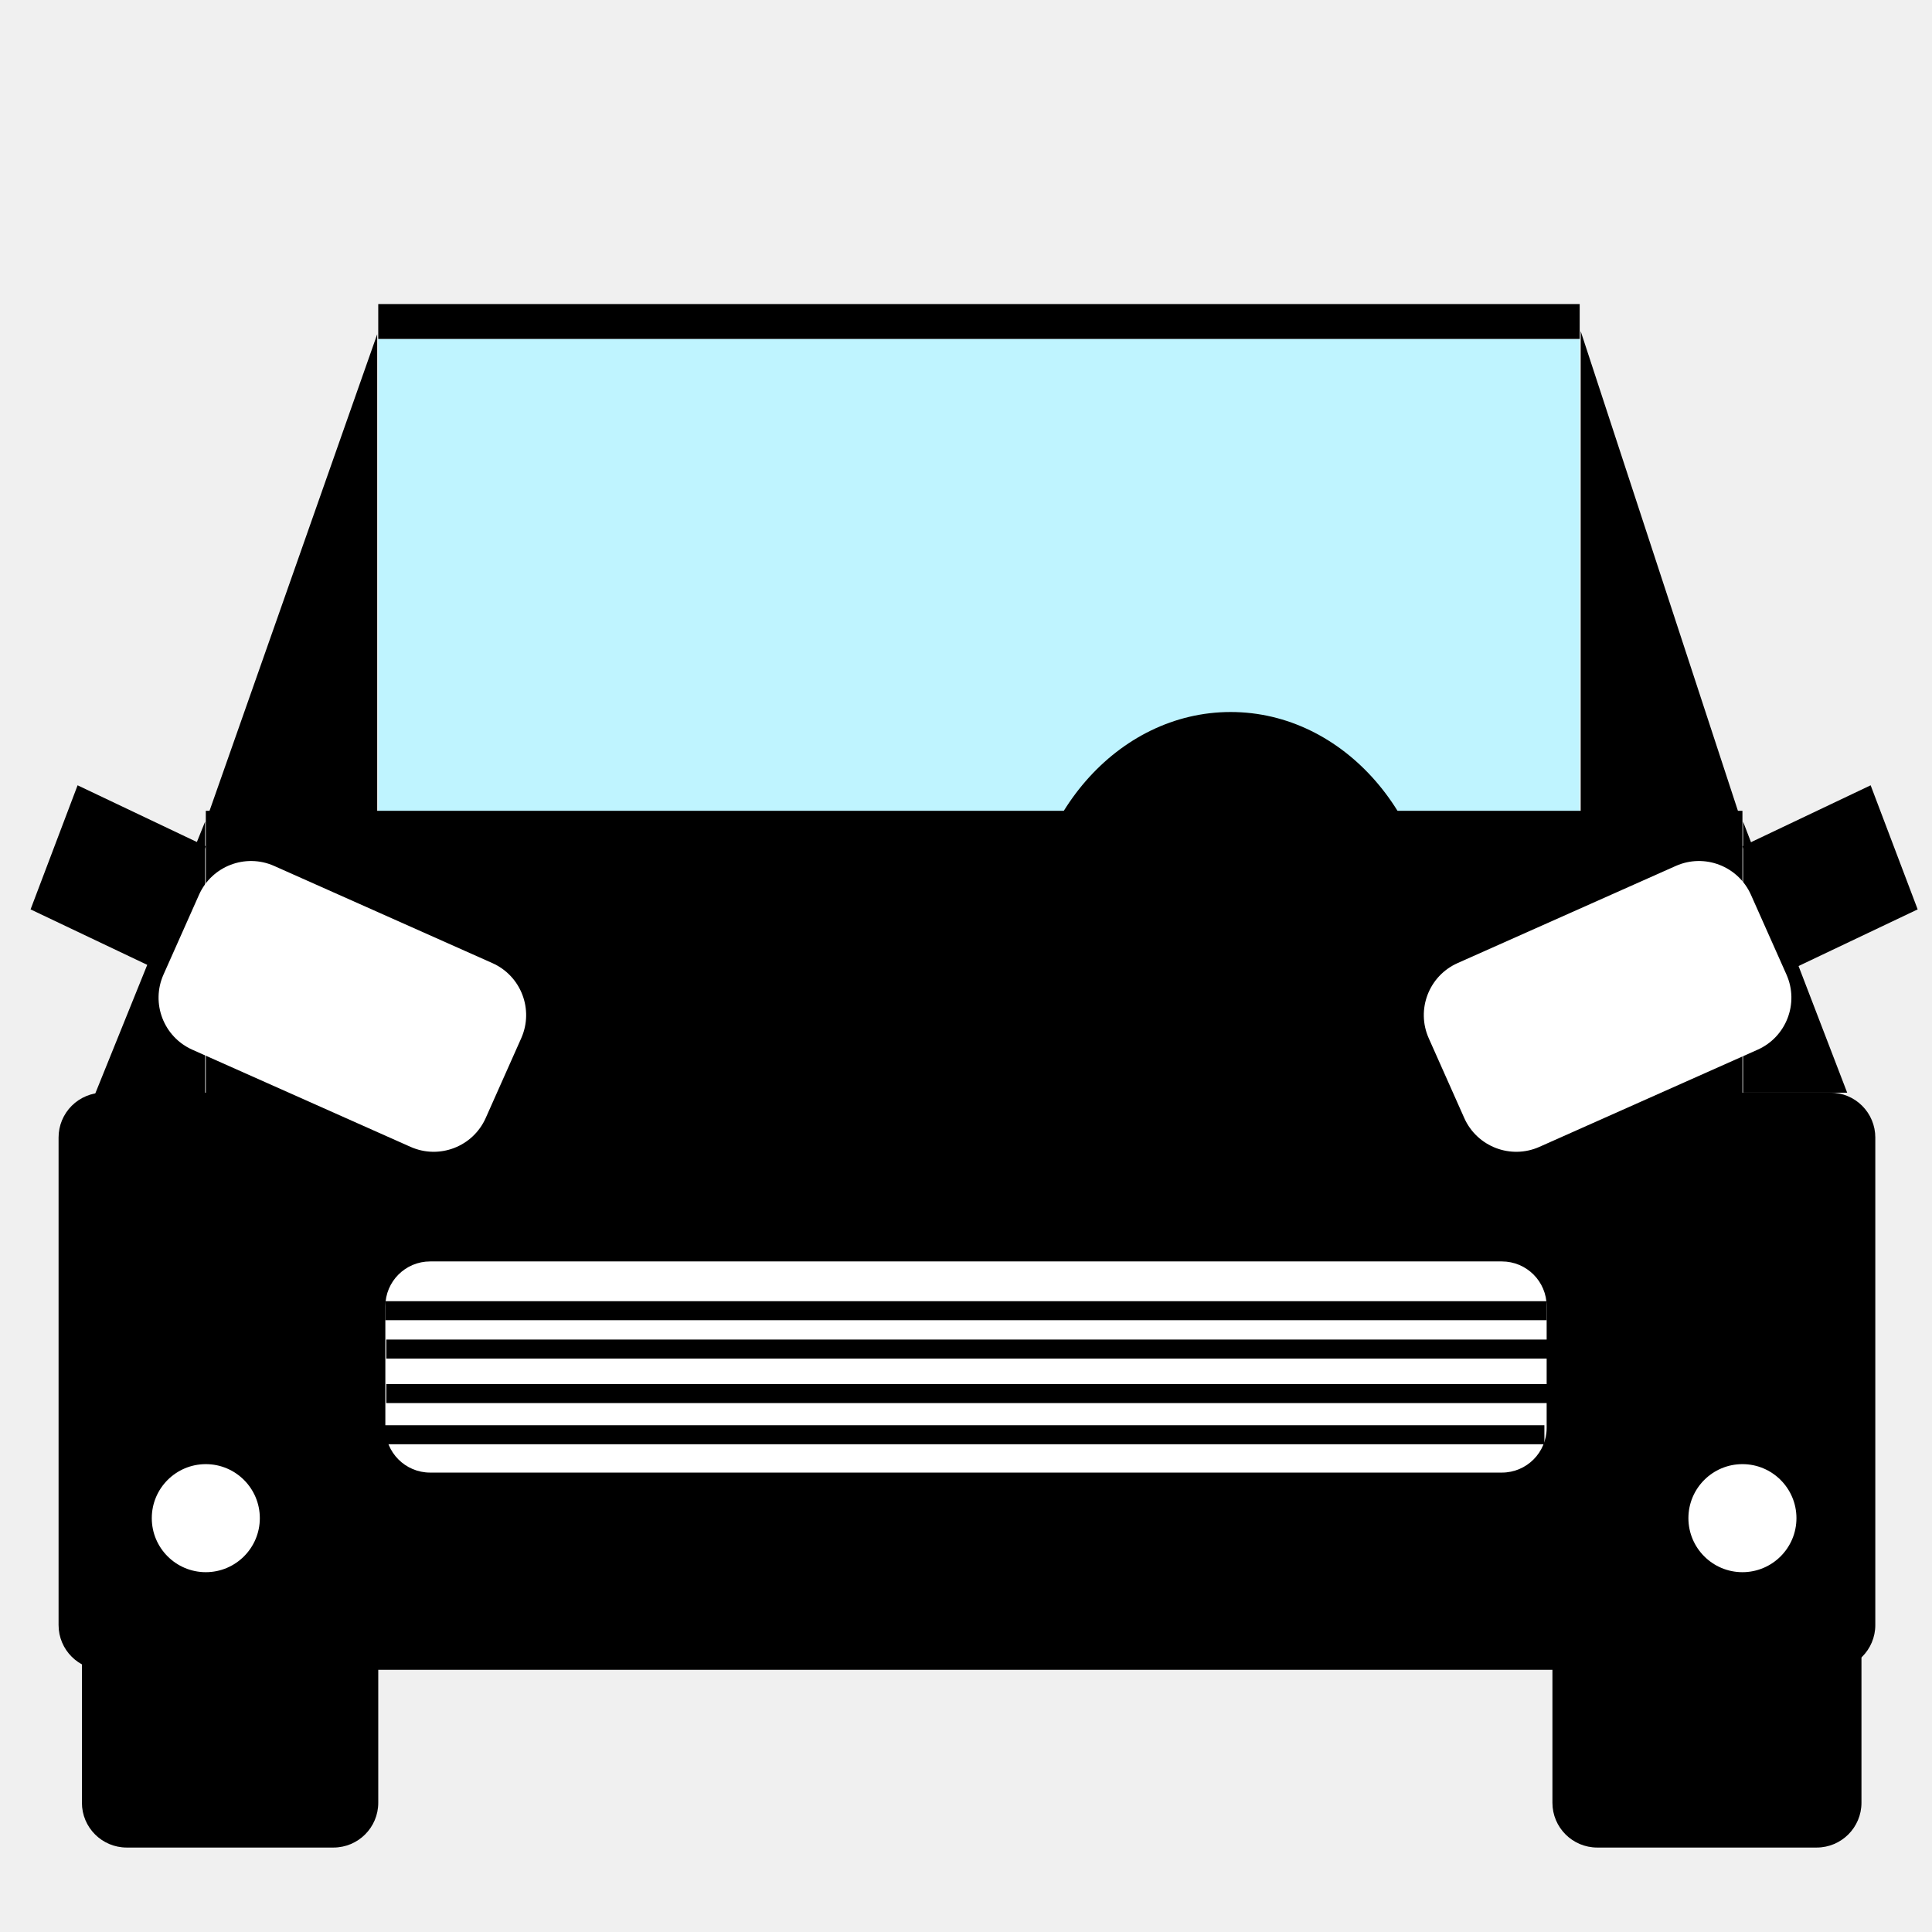
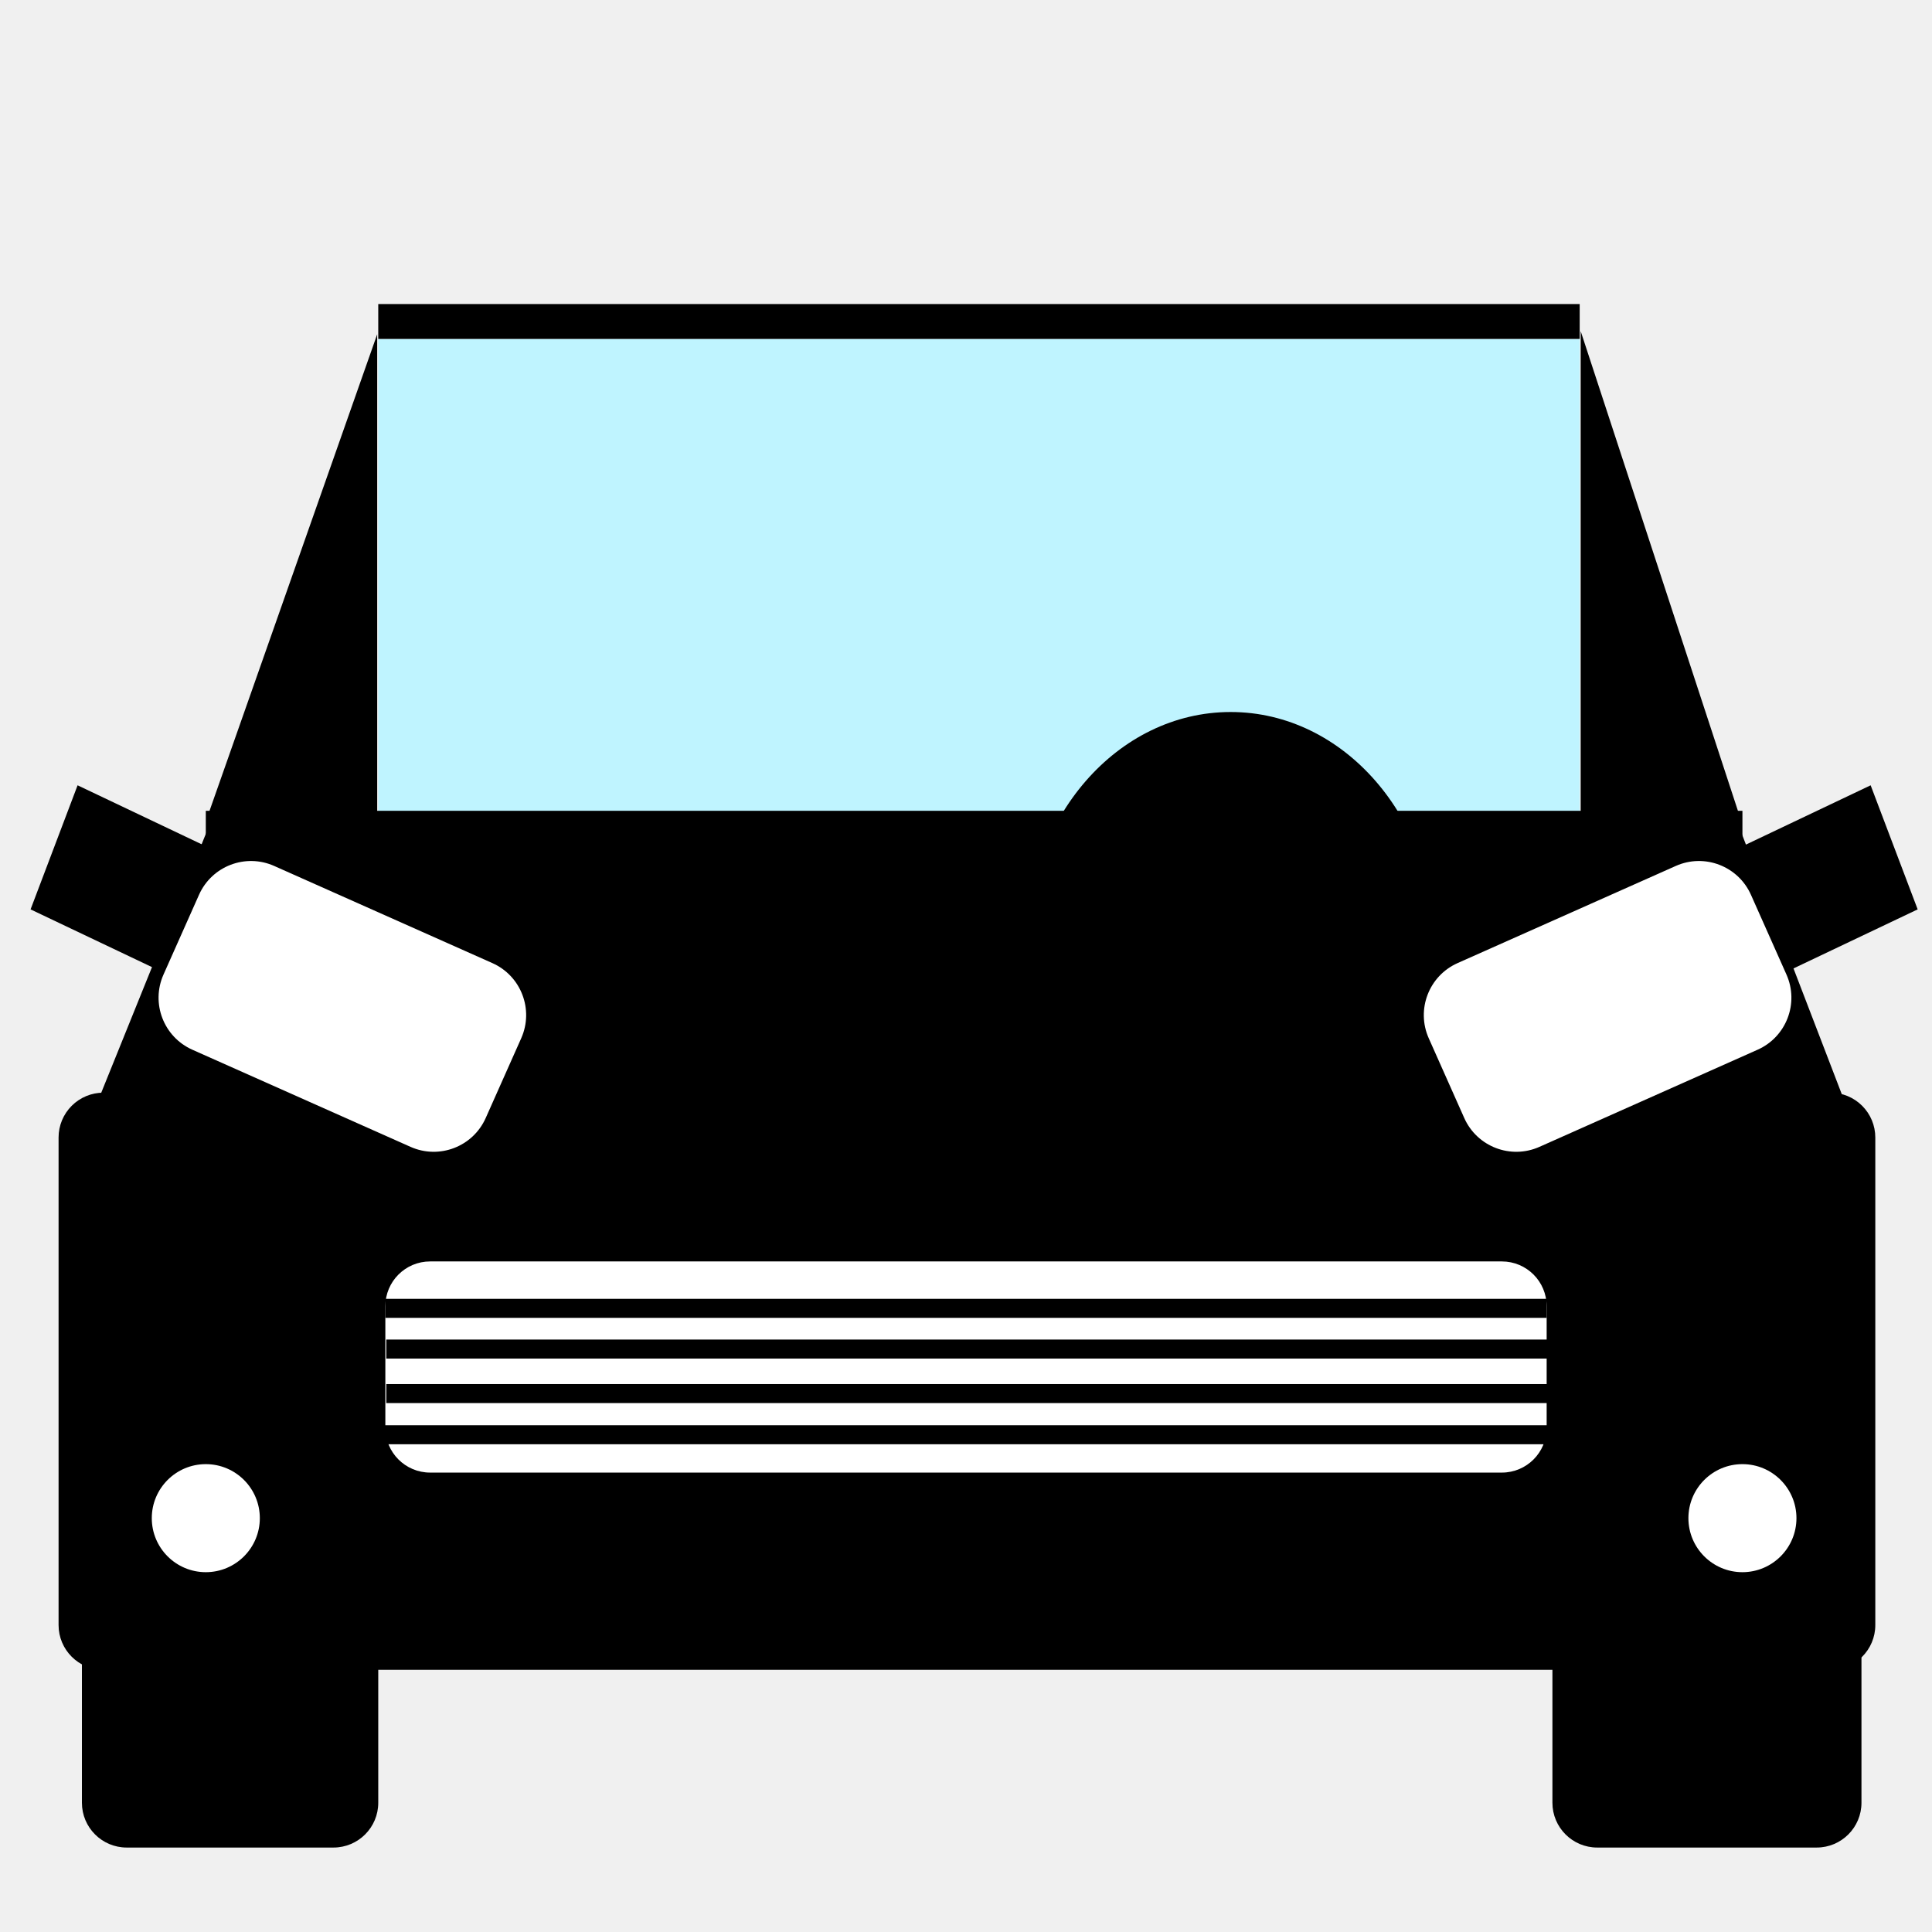
- <svg xmlns="http://www.w3.org/2000/svg" version="1.1" width="200" height="200" viewBox="0 0 200 200" xml:space="preserve">
-   <defs>
+ <svg xmlns="http://www.w3.org/2000/svg" version="1.1" width="200" height="200" viewBox="0 0 200 200" xml:space="preserve" id="svg22">
+   <defs id="defs1">
</defs>
  <g transform="matrix(1.403448 0 0 2.15 23.81854 167.7596)" id="PR3ZoLdz_uKnXFpIiORK0">
-     <path style="stroke: rgb(200,145,119); stroke-width: 0; stroke-dasharray: none; stroke-linecap: butt; stroke-dashoffset: 0; stroke-linejoin: miter; stroke-miterlimit: 4; fill: rgb(0,0,0); fill-rule: nonzero; opacity: 1;" transform=" translate(0, 0)" d="M -10.929 -8.772 C -10.929 -9.963 -9.45 -10.929 -7.625 -10.929 L 7.625 -10.929 L 7.625 -10.929 C 9.45 -10.929 10.929 -9.963 10.929 -8.772 L 10.929 8.772 L 10.929 8.772 C 10.929 9.963 9.45 10.929 7.625 10.929 L -7.625 10.929 L -7.625 10.929 C -9.45 10.929 -10.929 9.963 -10.929 8.772 z" stroke-linecap="round" />
+     <path style="stroke: rgb(200,145,119); stroke-width: 0; stroke-dasharray: none; stroke-linecap: butt; stroke-dashoffset: 0; stroke-linejoin: miter; stroke-miterlimit: 4; fill: rgb(0,0,0); fill-rule: nonzero; opacity: 1;" transform=" translate(0, 0)" d="M -10.929 -8.772 C -10.929 -9.963 -9.45 -10.929 -7.625 -10.929 L 7.625 -10.929 L 7.625 -10.929 C 9.45 -10.929 10.929 -9.963 10.929 -8.772 L 10.929 8.772 L 10.929 8.772 C 10.929 9.963 9.45 10.929 7.625 10.929 L -7.625 10.929 L -7.625 10.929 C -9.45 10.929 -10.929 9.963 -10.929 8.772 z" stroke-linecap="round" id="path1" />
  </g>
  <g transform="matrix(1.463616 0 0 2.15 176.7025 167.7596)" id="AOLNpFgXL8KeByysNzYXa">
-     <path style="stroke: rgb(200,145,119); stroke-width: 0; stroke-dasharray: none; stroke-linecap: butt; stroke-dashoffset: 0; stroke-linejoin: miter; stroke-miterlimit: 4; fill: rgb(0,0,0); fill-rule: nonzero; opacity: 1;" transform=" translate(0, 0)" d="M -10.929 -8.772 C -10.929 -9.963 -9.511 -10.929 -7.761 -10.929 L 7.761 -10.929 L 7.761 -10.929 C 9.511 -10.929 10.929 -9.963 10.929 -8.772 L 10.929 8.772 L 10.929 8.772 C 10.929 9.963 9.511 10.929 7.761 10.929 L -7.761 10.929 L -7.761 10.929 C -9.511 10.929 -10.929 9.963 -10.929 8.772 z" stroke-linecap="round" />
+     <path style="stroke: rgb(200,145,119); stroke-width: 0; stroke-dasharray: none; stroke-linecap: butt; stroke-dashoffset: 0; stroke-linejoin: miter; stroke-miterlimit: 4; fill: rgb(0,0,0); fill-rule: nonzero; opacity: 1;" transform=" translate(0, 0)" d="M -10.929 -8.772 C -10.929 -9.963 -9.511 -10.929 -7.761 -10.929 L 7.761 -10.929 L 7.761 -10.929 C 9.511 -10.929 10.929 -9.963 10.929 -8.772 L 10.929 8.772 L 10.929 8.772 C 10.929 9.963 9.511 10.929 7.761 10.929 L -7.761 10.929 L -7.761 10.929 C -9.511 10.929 -10.929 9.963 -10.929 8.772 z" stroke-linecap="round" id="path2" />
  </g>
-   <g transform="matrix(-0.1427386 0 0 0.3532839 15.52397 99.18525)" id="X3BBm7H2CiSiqArb-XhNy">
-     <path style="stroke: none; stroke-width: 1; stroke-dasharray: none; stroke-linecap: butt; stroke-dashoffset: 0; stroke-linejoin: miter; stroke-miterlimit: 4; fill: rgb(0,0,0); fill-rule: nonzero; opacity: 1;" transform=" translate(-40, -40)" d="M 0 0 L 80 80 L 0 80 L 0 0 z" stroke-linecap="round" />
-   </g>
-   <g transform="matrix(5.69 0 0 2.284946 101.3426 60.05822)" id="l37UkZMIfL_CseoANQhtM">
-     <path style="stroke: rgb(117,204,216); stroke-width: 0; stroke-dasharray: none; stroke-linecap: butt; stroke-dashoffset: 0; stroke-linejoin: miter; stroke-miterlimit: 4; fill: rgb(191,244,255); fill-rule: nonzero; opacity: 1;" transform=" translate(0, 0)" d="M -10.929 -10.929 L 10.929 -10.929 L 10.929 10.929 L -10.929 10.929 z" stroke-linecap="round" />
-   </g>
-   <g transform="matrix(0.6072136 0.2886906 -0.2227167 0.5876789 12.2346 90.87187)" id="sBSlYM5dP7p6_P5uMz6Pw">
-     <path style="stroke: rgb(101,173,65); stroke-width: 0; stroke-dasharray: none; stroke-linecap: butt; stroke-dashoffset: 0; stroke-linejoin: miter; stroke-miterlimit: 4; fill: rgb(0,0,0); fill-rule: nonzero; opacity: 1;" transform=" translate(0, 0)" d="M -10.929 -10.929 L 10.929 -10.929 L 10.929 10.929 L -10.929 10.929 z" stroke-linecap="round" />
-   </g>
-   <g transform="matrix(0.1347161 0 0 0.3508019 185.8319 99.08473)" id="vb5iCNTZu7gXievwyEjLj">
-     <path style="stroke: none; stroke-width: 1; stroke-dasharray: none; stroke-linecap: butt; stroke-dashoffset: 0; stroke-linejoin: miter; stroke-miterlimit: 4; fill: rgb(0,0,0); fill-rule: nonzero; opacity: 1;" transform=" translate(-40, -40)" d="M 0 0 L 80 80 L 0 80 L 0 0 z" stroke-linecap="round" />
+   <g id="g22">
+     <g transform="matrix(5.69 0 0 2.284946 101.3426 60.05822)" id="l37UkZMIfL_CseoANQhtM">
+       <path style="stroke: rgb(117,204,216); stroke-width: 0; stroke-dasharray: none; stroke-linecap: butt; stroke-dashoffset: 0; stroke-linejoin: miter; stroke-miterlimit: 4; fill: rgb(191,244,255); fill-rule: nonzero; opacity: 1;" transform=" translate(0, 0)" d="M -10.929 -10.929 L 10.929 -10.929 L 10.929 10.929 L -10.929 10.929 z" stroke-linecap="round" id="path4" />
+     </g>
  </g>
  <g transform="matrix(1.94 0 0 2.227906 127.3978 98.05567)" id="eKB0ygMHhXZJl7rLOeMzT">
-     <path style="stroke: rgb(98,3,80); stroke-width: 0; stroke-dasharray: none; stroke-linecap: butt; stroke-dashoffset: 0; stroke-linejoin: miter; stroke-miterlimit: 4; fill: rgb(0,0,0); fill-rule: nonzero; opacity: 1;" transform=" translate(0, 0)" d="M 0 -10.929 C 6.033 -10.929 10.929 -6.033 10.929 0 C 10.929 6.033 6.033 10.929 0 10.929 C -6.033 10.929 -10.929 6.033 -10.929 0 C -10.929 -6.033 -6.033 -10.929 0 -10.929 z" stroke-linecap="round" />
+     <path style="stroke: rgb(98,3,80); stroke-width: 0; stroke-dasharray: none; stroke-linecap: butt; stroke-dashoffset: 0; stroke-linejoin: miter; stroke-miterlimit: 4; fill: rgb(0,0,0); fill-rule: nonzero; opacity: 1;" transform=" translate(0, 0)" d="M 0 -10.929 C 6.033 -10.929 10.929 -6.033 10.929 0 C 10.929 6.033 6.033 10.929 0 10.929 C -6.033 10.929 -10.929 6.033 -10.929 0 C -10.929 -6.033 -6.033 -10.929 0 -10.929 z" stroke-linecap="round" id="path7" />
  </g>
-   <g transform="matrix(8.604052 0 0 2.733459 100.0974 142.9872)" id="0MJzbIadRR_BTd4XBjZdW">
-     <path style="stroke: rgb(215,138,174); stroke-width: 0; stroke-dasharray: none; stroke-linecap: butt; stroke-dashoffset: 0; stroke-linejoin: miter; stroke-miterlimit: 4; fill: rgb(0,0,0); fill-rule: nonzero; opacity: 1;" transform=" translate(0, 0)" d="M -10.929 -9.233 C -10.929 -9.683 -10.872 -10.114 -10.771 -10.432 C -10.67 -10.75 -10.533 -10.929 -10.39 -10.929 L 10.39 -10.929 L 10.39 -10.929 C 10.533 -10.929 10.67 -10.75 10.771 -10.432 C 10.872 -10.114 10.929 -9.683 10.929 -9.233 L 10.929 9.233 L 10.929 9.233 C 10.929 10.169 10.688 10.929 10.39 10.929 L -10.39 10.929 L -10.39 10.929 C -10.688 10.929 -10.929 10.169 -10.929 9.233 z" stroke-linecap="round" />
-   </g>
-   <g transform="matrix(7.2775 0 0 1.352316 100.8404 98.71384)" id="OLTCJscS3W8cXeYzyN7OJ">
-     <path style="stroke: rgb(127,206,85); stroke-width: 0; stroke-dasharray: none; stroke-linecap: butt; stroke-dashoffset: 0; stroke-linejoin: miter; stroke-miterlimit: 4; fill: rgb(0,0,0); fill-rule: nonzero; opacity: 1;" transform=" translate(0, 0)" d="M -10.929 -10.929 L 10.929 -10.929 L 10.929 10.929 L -10.929 10.929 z" stroke-linecap="round" />
-   </g>
-   <g transform="matrix(-0.2203937 0 0 0.6264131 30.23082 59.66058)" id="gdCIHVcGISdtThHMx_IxA">
-     <path style="stroke: none; stroke-width: 1; stroke-dasharray: none; stroke-linecap: butt; stroke-dashoffset: 0; stroke-linejoin: miter; stroke-miterlimit: 4; fill: rgb(0,0,0); fill-rule: nonzero; opacity: 1;" transform=" translate(-40, -40)" d="M 0 0 L 80 80 L 0 80 L 0 0 z" stroke-linecap="round" />
-   </g>
-   <g transform="matrix(0.2079946 0 0 0.6345046 171.9521 59.66058)" id="HnnnbnXHuDzuq6d4xnB8t">
-     <path style="stroke: none; stroke-width: 1; stroke-dasharray: none; stroke-linecap: butt; stroke-dashoffset: 0; stroke-linejoin: miter; stroke-miterlimit: 4; fill: rgb(0,0,0); fill-rule: nonzero; opacity: 1;" transform=" translate(-40, -40)" d="M 0 0 L 80 80 L 0 80 L 0 0 z" stroke-linecap="round" />
-   </g>
-   <g transform="matrix(5.69 0 0 0.1651908 101.3426 33.28077)" id="WEyLDO130QW_21aPW9sli">
-     <path style="stroke: rgb(111,123,180); stroke-width: 0; stroke-dasharray: none; stroke-linecap: butt; stroke-dashoffset: 0; stroke-linejoin: miter; stroke-miterlimit: 4; fill: rgb(0,0,0); fill-rule: nonzero; opacity: 1;" transform=" translate(0, 0)" d="M -10.929 -10.929 L 10.929 -10.929 L 10.929 10.929 L -10.929 10.929 z" stroke-linecap="round" />
+   <g id="g23">
+     <g transform="matrix(-0.1427385,0,0,0.3532839,16.01118,99.42886)" id="X3BBm7H2CiSiqArb-XhNy">
+       <path style="opacity:1;fill:#000000;fill-rule:nonzero;stroke:none;stroke-width:1;stroke-linecap:butt;stroke-linejoin:miter;stroke-miterlimit:4;stroke-dasharray:none;stroke-dashoffset:0" transform="translate(-40,-40)" d="M 0,0 80,80 H 0 Z" stroke-linecap="round" id="path3" />
+     </g>
+     <g transform="matrix(0.6072136 0.2886906 -0.2227167 0.5876789 12.2346 90.87187)" id="sBSlYM5dP7p6_P5uMz6Pw">
+       <path style="stroke: rgb(101,173,65); stroke-width: 0; stroke-dasharray: none; stroke-linecap: butt; stroke-dashoffset: 0; stroke-linejoin: miter; stroke-miterlimit: 4; fill: rgb(0,0,0); fill-rule: nonzero; opacity: 1;" transform=" translate(0, 0)" d="M -10.929 -10.929 L 10.929 -10.929 L 10.929 10.929 L -10.929 10.929 z" stroke-linecap="round" id="path5" />
+     </g>
+     <g transform="matrix(0.1347161,0,0,0.3508019,185.5883,100.0592)" id="vb5iCNTZu7gXievwyEjLj">
+       <path style="opacity:1;fill:#000000;fill-rule:nonzero;stroke:none;stroke-width:1;stroke-linecap:butt;stroke-linejoin:miter;stroke-miterlimit:4;stroke-dasharray:none;stroke-dashoffset:0" transform="translate(-40,-40)" d="M 0,0 80,80 H 0 Z" stroke-linecap="round" id="path6" />
+     </g>
+     <g transform="matrix(8.604052 0 0 2.733459 100.0974 142.9872)" id="0MJzbIadRR_BTd4XBjZdW">
+       <path style="stroke: rgb(215,138,174); stroke-width: 0; stroke-dasharray: none; stroke-linecap: butt; stroke-dashoffset: 0; stroke-linejoin: miter; stroke-miterlimit: 4; fill: rgb(0,0,0); fill-rule: nonzero; opacity: 1;" transform=" translate(0, 0)" d="M -10.929 -9.233 C -10.929 -9.683 -10.872 -10.114 -10.771 -10.432 C -10.67 -10.75 -10.533 -10.929 -10.39 -10.929 L 10.39 -10.929 L 10.39 -10.929 C 10.533 -10.929 10.67 -10.75 10.771 -10.432 C 10.872 -10.114 10.929 -9.683 10.929 -9.233 L 10.929 9.233 L 10.929 9.233 C 10.929 10.169 10.688 10.929 10.39 10.929 L -10.39 10.929 L -10.39 10.929 C -10.688 10.929 -10.929 10.169 -10.929 9.233 z" stroke-linecap="round" id="path8" />
+     </g>
+     <g transform="matrix(7.2775 0 0 1.352316 100.8404 98.71384)" id="OLTCJscS3W8cXeYzyN7OJ">
+       <path style="stroke: rgb(127,206,85); stroke-width: 0; stroke-dasharray: none; stroke-linecap: butt; stroke-dashoffset: 0; stroke-linejoin: miter; stroke-miterlimit: 4; fill: rgb(0,0,0); fill-rule: nonzero; opacity: 1;" transform=" translate(0, 0)" d="M -10.929 -10.929 L 10.929 -10.929 L 10.929 10.929 L -10.929 10.929 z" stroke-linecap="round" id="path9" />
+     </g>
+     <g transform="matrix(-0.2203937 0 0 0.6264131 30.23082 59.66058)" id="gdCIHVcGISdtThHMx_IxA">
+       <path style="stroke: none; stroke-width: 1; stroke-dasharray: none; stroke-linecap: butt; stroke-dashoffset: 0; stroke-linejoin: miter; stroke-miterlimit: 4; fill: rgb(0,0,0); fill-rule: nonzero; opacity: 1;" transform=" translate(-40, -40)" d="M 0 0 L 80 80 L 0 80 L 0 0 z" stroke-linecap="round" id="path10" />
+     </g>
+     <g transform="matrix(0.2079946 0 0 0.6345046 171.9521 59.66058)" id="HnnnbnXHuDzuq6d4xnB8t">
+       <path style="stroke: none; stroke-width: 1; stroke-dasharray: none; stroke-linecap: butt; stroke-dashoffset: 0; stroke-linejoin: miter; stroke-miterlimit: 4; fill: rgb(0,0,0); fill-rule: nonzero; opacity: 1;" transform=" translate(-40, -40)" d="M 0 0 L 80 80 L 0 80 L 0 0 z" stroke-linecap="round" id="path11" />
+     </g>
+     <g transform="matrix(5.69 0 0 0.1651908 101.3426 33.28077)" id="WEyLDO130QW_21aPW9sli">
+       <path style="stroke: rgb(111,123,180); stroke-width: 0; stroke-dasharray: none; stroke-linecap: butt; stroke-dashoffset: 0; stroke-linejoin: miter; stroke-miterlimit: 4; fill: rgb(0,0,0); fill-rule: nonzero; opacity: 1;" transform=" translate(0, 0)" d="M -10.929 -10.929 L 10.929 -10.929 L 10.929 10.929 L -10.929 10.929 z" stroke-linecap="round" id="path12" />
+     </g>
+     <g transform="matrix(-0.6072136 0.2886906 0.2227167 0.5876789 189.4462 90.87186)" id="j1TqeM1RIb0tfn8tCjsM7">
+       <path style="stroke: rgb(101,173,65); stroke-width: 0; stroke-dasharray: none; stroke-linecap: butt; stroke-dashoffset: 0; stroke-linejoin: miter; stroke-miterlimit: 4; fill: rgb(0,0,0); fill-rule: nonzero; opacity: 1;" transform=" translate(0, 0)" d="M -10.929 -10.929 L 10.929 -10.929 L 10.929 10.929 L -10.929 10.929 z" stroke-linecap="round" id="path15" />
+     </g>
  </g>
  <g transform="matrix(1.525974 0.6794074 -0.3875009 0.8703413 35.44092 104.1826)" id="vm-UoYI7wUQjvKvHARQeX">
-     <path style="stroke: rgb(192,33,152); stroke-width: 0; stroke-dasharray: none; stroke-linecap: butt; stroke-dashoffset: 0; stroke-linejoin: miter; stroke-miterlimit: 4; fill: rgb(255,255,255); fill-rule: nonzero; opacity: 1;" transform=" translate(0, 0)" d="M -10.929 -4.744 C -10.929 -8.16 -9.349 -10.929 -7.401 -10.929 L 7.401 -10.929 L 7.401 -10.929 C 9.349 -10.929 10.929 -8.16 10.929 -4.744 L 10.929 4.744 L 10.929 4.744 C 10.929 8.16 9.349 10.929 7.401 10.929 L -7.401 10.929 L -7.401 10.929 C -9.349 10.929 -10.929 8.16 -10.929 4.744 z" stroke-linecap="round" />
+     <path style="stroke: rgb(192,33,152); stroke-width: 0; stroke-dasharray: none; stroke-linecap: butt; stroke-dashoffset: 0; stroke-linejoin: miter; stroke-miterlimit: 4; fill: rgb(255,255,255); fill-rule: nonzero; opacity: 1;" transform=" translate(0, 0)" d="M -10.929 -4.744 C -10.929 -8.16 -9.349 -10.929 -7.401 -10.929 L 7.401 -10.929 L 7.401 -10.929 C 9.349 -10.929 10.929 -8.16 10.929 -4.744 L 10.929 4.744 L 10.929 4.744 C 10.929 8.16 9.349 10.929 7.401 10.929 L -7.401 10.929 L -7.401 10.929 C -9.349 10.929 -10.929 8.16 -10.929 4.744 z" stroke-linecap="round" id="path13" />
  </g>
  <g transform="matrix(1.525974 -0.6794074 0.3875009 0.8703413 166.4184 104.1826)" id="sGlFHPx3ubD_nkhF-JxLC">
-     <path style="stroke: rgb(192,33,152); stroke-width: 0; stroke-dasharray: none; stroke-linecap: butt; stroke-dashoffset: 0; stroke-linejoin: miter; stroke-miterlimit: 4; fill: rgb(255,255,255); fill-rule: nonzero; opacity: 1;" transform=" translate(0, -0.000005)" d="M -10.929 -4.744 C -10.929 -8.16 -9.349 -10.929 -7.401 -10.929 L 7.401 -10.929 L 7.401 -10.929 C 9.349 -10.929 10.929 -8.16 10.929 -4.744 L 10.929 4.744 L 10.929 4.744 C 10.929 8.16 9.349 10.929 7.401 10.929 L -7.401 10.929 L -7.401 10.929 C -9.349 10.929 -10.929 8.16 -10.929 4.744 z" stroke-linecap="round" />
-   </g>
-   <g transform="matrix(-0.6072136 0.2886906 0.2227167 0.5876789 189.4462 90.87186)" id="j1TqeM1RIb0tfn8tCjsM7">
-     <path style="stroke: rgb(101,173,65); stroke-width: 0; stroke-dasharray: none; stroke-linecap: butt; stroke-dashoffset: 0; stroke-linejoin: miter; stroke-miterlimit: 4; fill: rgb(0,0,0); fill-rule: nonzero; opacity: 1;" transform=" translate(0, 0)" d="M -10.929 -10.929 L 10.929 -10.929 L 10.929 10.929 L -10.929 10.929 z" stroke-linecap="round" />
+     <path style="stroke: rgb(192,33,152); stroke-width: 0; stroke-dasharray: none; stroke-linecap: butt; stroke-dashoffset: 0; stroke-linejoin: miter; stroke-miterlimit: 4; fill: rgb(255,255,255); fill-rule: nonzero; opacity: 1;" transform=" translate(0, -0.000005)" d="M -10.929 -4.744 C -10.929 -8.16 -9.349 -10.929 -7.401 -10.929 L 7.401 -10.929 L 7.401 -10.929 C 9.349 -10.929 10.929 -8.16 10.929 -4.744 L 10.929 4.744 L 10.929 4.744 C 10.929 8.16 9.349 10.929 7.401 10.929 L -7.401 10.929 L -7.401 10.929 C -9.349 10.929 -10.929 8.16 -10.929 4.744 z" stroke-linecap="round" id="path14" />
  </g>
  <g transform="matrix(0.5116808 0 0 0.5116808 21.30488 157.1593)" id="_C2fjuzJ3JA6ZaKILRGmk">
-     <path style="stroke: rgb(160,48,41); stroke-width: 0; stroke-dasharray: none; stroke-linecap: butt; stroke-dashoffset: 0; stroke-linejoin: miter; stroke-miterlimit: 4; fill: rgb(255,255,255); fill-rule: nonzero; opacity: 1;" transform=" translate(0, 0)" d="M 0 -10.929 C 6.033 -10.929 10.929 -6.033 10.929 0 C 10.929 6.033 6.033 10.929 0 10.929 C -6.033 10.929 -10.929 6.033 -10.929 0 C -10.929 -6.033 -6.033 -10.929 0 -10.929 z" stroke-linecap="round" />
+     <path style="stroke: rgb(160,48,41); stroke-width: 0; stroke-dasharray: none; stroke-linecap: butt; stroke-dashoffset: 0; stroke-linejoin: miter; stroke-miterlimit: 4; fill: rgb(255,255,255); fill-rule: nonzero; opacity: 1;" transform=" translate(0, 0)" d="M 0 -10.929 C 6.033 -10.929 10.929 -6.033 10.929 0 C 10.929 6.033 6.033 10.929 0 10.929 C -6.033 10.929 -10.929 6.033 -10.929 0 C -10.929 -6.033 -6.033 -10.929 0 -10.929 z" stroke-linecap="round" id="path16" />
  </g>
  <g transform="matrix(0.5116808 0 0 0.5116808 180.3759 157.1593)" id="1FU9v0J0iu4eMyi3ojE_m">
-     <path style="stroke: rgb(160,48,41); stroke-width: 0; stroke-dasharray: none; stroke-linecap: butt; stroke-dashoffset: 0; stroke-linejoin: miter; stroke-miterlimit: 4; fill: rgb(255,255,255); fill-rule: nonzero; opacity: 1;" transform=" translate(0, 0)" d="M 0 -10.929 C 6.033 -10.929 10.929 -6.033 10.929 0 C 10.929 6.033 6.033 10.929 0 10.929 C -6.033 10.929 -10.929 6.033 -10.929 0 C -10.929 -6.033 -6.033 -10.929 0 -10.929 z" stroke-linecap="round" />
+     <path style="stroke: rgb(160,48,41); stroke-width: 0; stroke-dasharray: none; stroke-linecap: butt; stroke-dashoffset: 0; stroke-linejoin: miter; stroke-miterlimit: 4; fill: rgb(255,255,255); fill-rule: nonzero; opacity: 1;" transform=" translate(0, 0)" d="M 0 -10.929 C 6.033 -10.929 10.929 -6.033 10.929 0 C 10.929 6.033 6.033 10.929 0 10.929 C -6.033 10.929 -10.929 6.033 -10.929 0 C -10.929 -6.033 -6.033 -10.929 0 -10.929 z" stroke-linecap="round" id="path17" />
  </g>
-   <g transform="matrix(5.5 0 0 1 100 141.5125)" id="9Dkdw_50W9VmF3k9Apqr8">
-     <path style="stroke: rgb(219,239,173); stroke-width: 0; stroke-dasharray: none; stroke-linecap: butt; stroke-dashoffset: 0; stroke-linejoin: miter; stroke-miterlimit: 4; fill: rgb(255,255,255); fill-rule: nonzero; opacity: 1;" transform=" translate(0, 0)" d="M -10.929 -6.292 C -10.929 -8.853 -10.552 -10.929 -10.086 -10.929 L 10.086 -10.929 L 10.086 -10.929 C 10.552 -10.929 10.929 -8.853 10.929 -6.292 L 10.929 6.292 L 10.929 6.292 C 10.929 8.853 10.552 10.929 10.086 10.929 L -10.086 10.929 L -10.086 10.929 C -10.552 10.929 -10.929 8.853 -10.929 6.292 z" stroke-linecap="round" />
+   <g id="g25">
+     <g transform="matrix(5.5 0 0 1 100 141.5125)" id="9Dkdw_50W9VmF3k9Apqr8">
+       <path style="stroke: rgb(219,239,173); stroke-width: 0; stroke-dasharray: none; stroke-linecap: butt; stroke-dashoffset: 0; stroke-linejoin: miter; stroke-miterlimit: 4; fill: rgb(255,255,255); fill-rule: nonzero; opacity: 1;" transform=" translate(0, 0)" d="M -10.929 -6.292 C -10.929 -8.853 -10.552 -10.929 -10.086 -10.929 L 10.086 -10.929 L 10.086 -10.929 C 10.552 -10.929 10.929 -8.853 10.929 -6.292 L 10.929 6.292 L 10.929 6.292 C 10.929 8.853 10.552 10.929 10.086 10.929 L -10.086 10.929 L -10.086 10.929 C -10.552 10.929 -10.929 8.853 -10.929 6.292 z" stroke-linecap="round" id="path18" />
+     </g>
  </g>
-   <g transform="matrix(1 0 0 1.967213 99.76606 148.5246)" id="PTueyKXtX0DQ5Xpnl9qvO">
-     <path style="stroke: rgb(0,0,0); stroke-width: 1; stroke-dasharray: none; stroke-linecap: butt; stroke-dashoffset: 0; stroke-linejoin: miter; stroke-miterlimit: 4; fill: rgb(255,255,255); fill-opacity: 0; fill-rule: nonzero; opacity: 1;" transform=" translate(0, 0)" d="M -60.109 0 L 60.109 0" stroke-linecap="round" />
-   </g>
-   <g transform="matrix(1 0 0 1.967213 100.0974 144.2623)" id="5rOmBSyF1eDimsMQvPwyl">
-     <path style="stroke: rgb(0,0,0); stroke-width: 1; stroke-dasharray: none; stroke-linecap: butt; stroke-dashoffset: 0; stroke-linejoin: miter; stroke-miterlimit: 4; fill: rgb(255,255,255); fill-opacity: 0; fill-rule: nonzero; opacity: 1;" transform=" translate(0, 0)" d="M -60.109 0 L 60.109 0" stroke-linecap="round" />
-   </g>
-   <g transform="matrix(1 0 0 1.967213 100.0974 139.6546)" id="daJoDCTTNf1hBWJf3Jrvn">
-     <path style="stroke: rgb(0,0,0); stroke-width: 1; stroke-dasharray: none; stroke-linecap: butt; stroke-dashoffset: 0; stroke-linejoin: miter; stroke-miterlimit: 4; fill: rgb(255,255,255); fill-opacity: 0; fill-rule: nonzero; opacity: 1;" transform=" translate(0, 0)" d="M -60.109 0 L 60.109 0" stroke-linecap="round" />
-   </g>
-   <g transform="matrix(1 0 0 1.967213 100 135.6831)" id="ZxSsTRnKdMZJnOu0nisFg">
-     <path style="stroke: rgb(0,0,0); stroke-width: 1; stroke-dasharray: none; stroke-linecap: butt; stroke-dashoffset: 0; stroke-linejoin: miter; stroke-miterlimit: 4; fill: rgb(255,255,255); fill-opacity: 0; fill-rule: nonzero; opacity: 1;" transform=" translate(0, 0)" d="M -60.109 0 L 60.109 0" stroke-linecap="round" />
+   <g id="g24">
+     <g transform="matrix(1.012158,0,0,1.967213,100.4969,148.5246)" id="PTueyKXtX0DQ5Xpnl9qvO">
+       <path style="opacity:1;fill:#ffffff;fill-opacity:0;fill-rule:nonzero;stroke:#000000;stroke-width:1;stroke-linecap:butt;stroke-linejoin:miter;stroke-miterlimit:4;stroke-dasharray:none;stroke-dashoffset:0" d="M -60.109,0 H 60.109" stroke-linecap="round" id="path19" />
+     </g>
+     <g transform="matrix(1 0 0 1.967213 100.0974 144.2623)" id="5rOmBSyF1eDimsMQvPwyl">
+       <path style="stroke: rgb(0,0,0); stroke-width: 1; stroke-dasharray: none; stroke-linecap: butt; stroke-dashoffset: 0; stroke-linejoin: miter; stroke-miterlimit: 4; fill: rgb(255,255,255); fill-opacity: 0; fill-rule: nonzero; opacity: 1;" transform=" translate(0, 0)" d="M -60.109 0 L 60.109 0" stroke-linecap="round" id="path20" />
+     </g>
+     <g transform="matrix(1 0 0 1.967213 100.0974 139.6546)" id="daJoDCTTNf1hBWJf3Jrvn">
+       <path style="stroke: rgb(0,0,0); stroke-width: 1; stroke-dasharray: none; stroke-linecap: butt; stroke-dashoffset: 0; stroke-linejoin: miter; stroke-miterlimit: 4; fill: rgb(255,255,255); fill-opacity: 0; fill-rule: nonzero; opacity: 1;" transform=" translate(0, 0)" d="M -60.109 0 L 60.109 0" stroke-linecap="round" id="path21" />
+     </g>
+     <g transform="matrix(1,0,0,1.967213,100,135.4394)" id="ZxSsTRnKdMZJnOu0nisFg">
+       <path style="opacity:1;fill:#ffffff;fill-opacity:0;fill-rule:nonzero;stroke:#000000;stroke-width:1;stroke-linecap:butt;stroke-linejoin:miter;stroke-miterlimit:4;stroke-dasharray:none;stroke-dashoffset:0" d="M -60.109,0 H 60.109" stroke-linecap="round" id="path22" />
+     </g>
  </g>
</svg>
